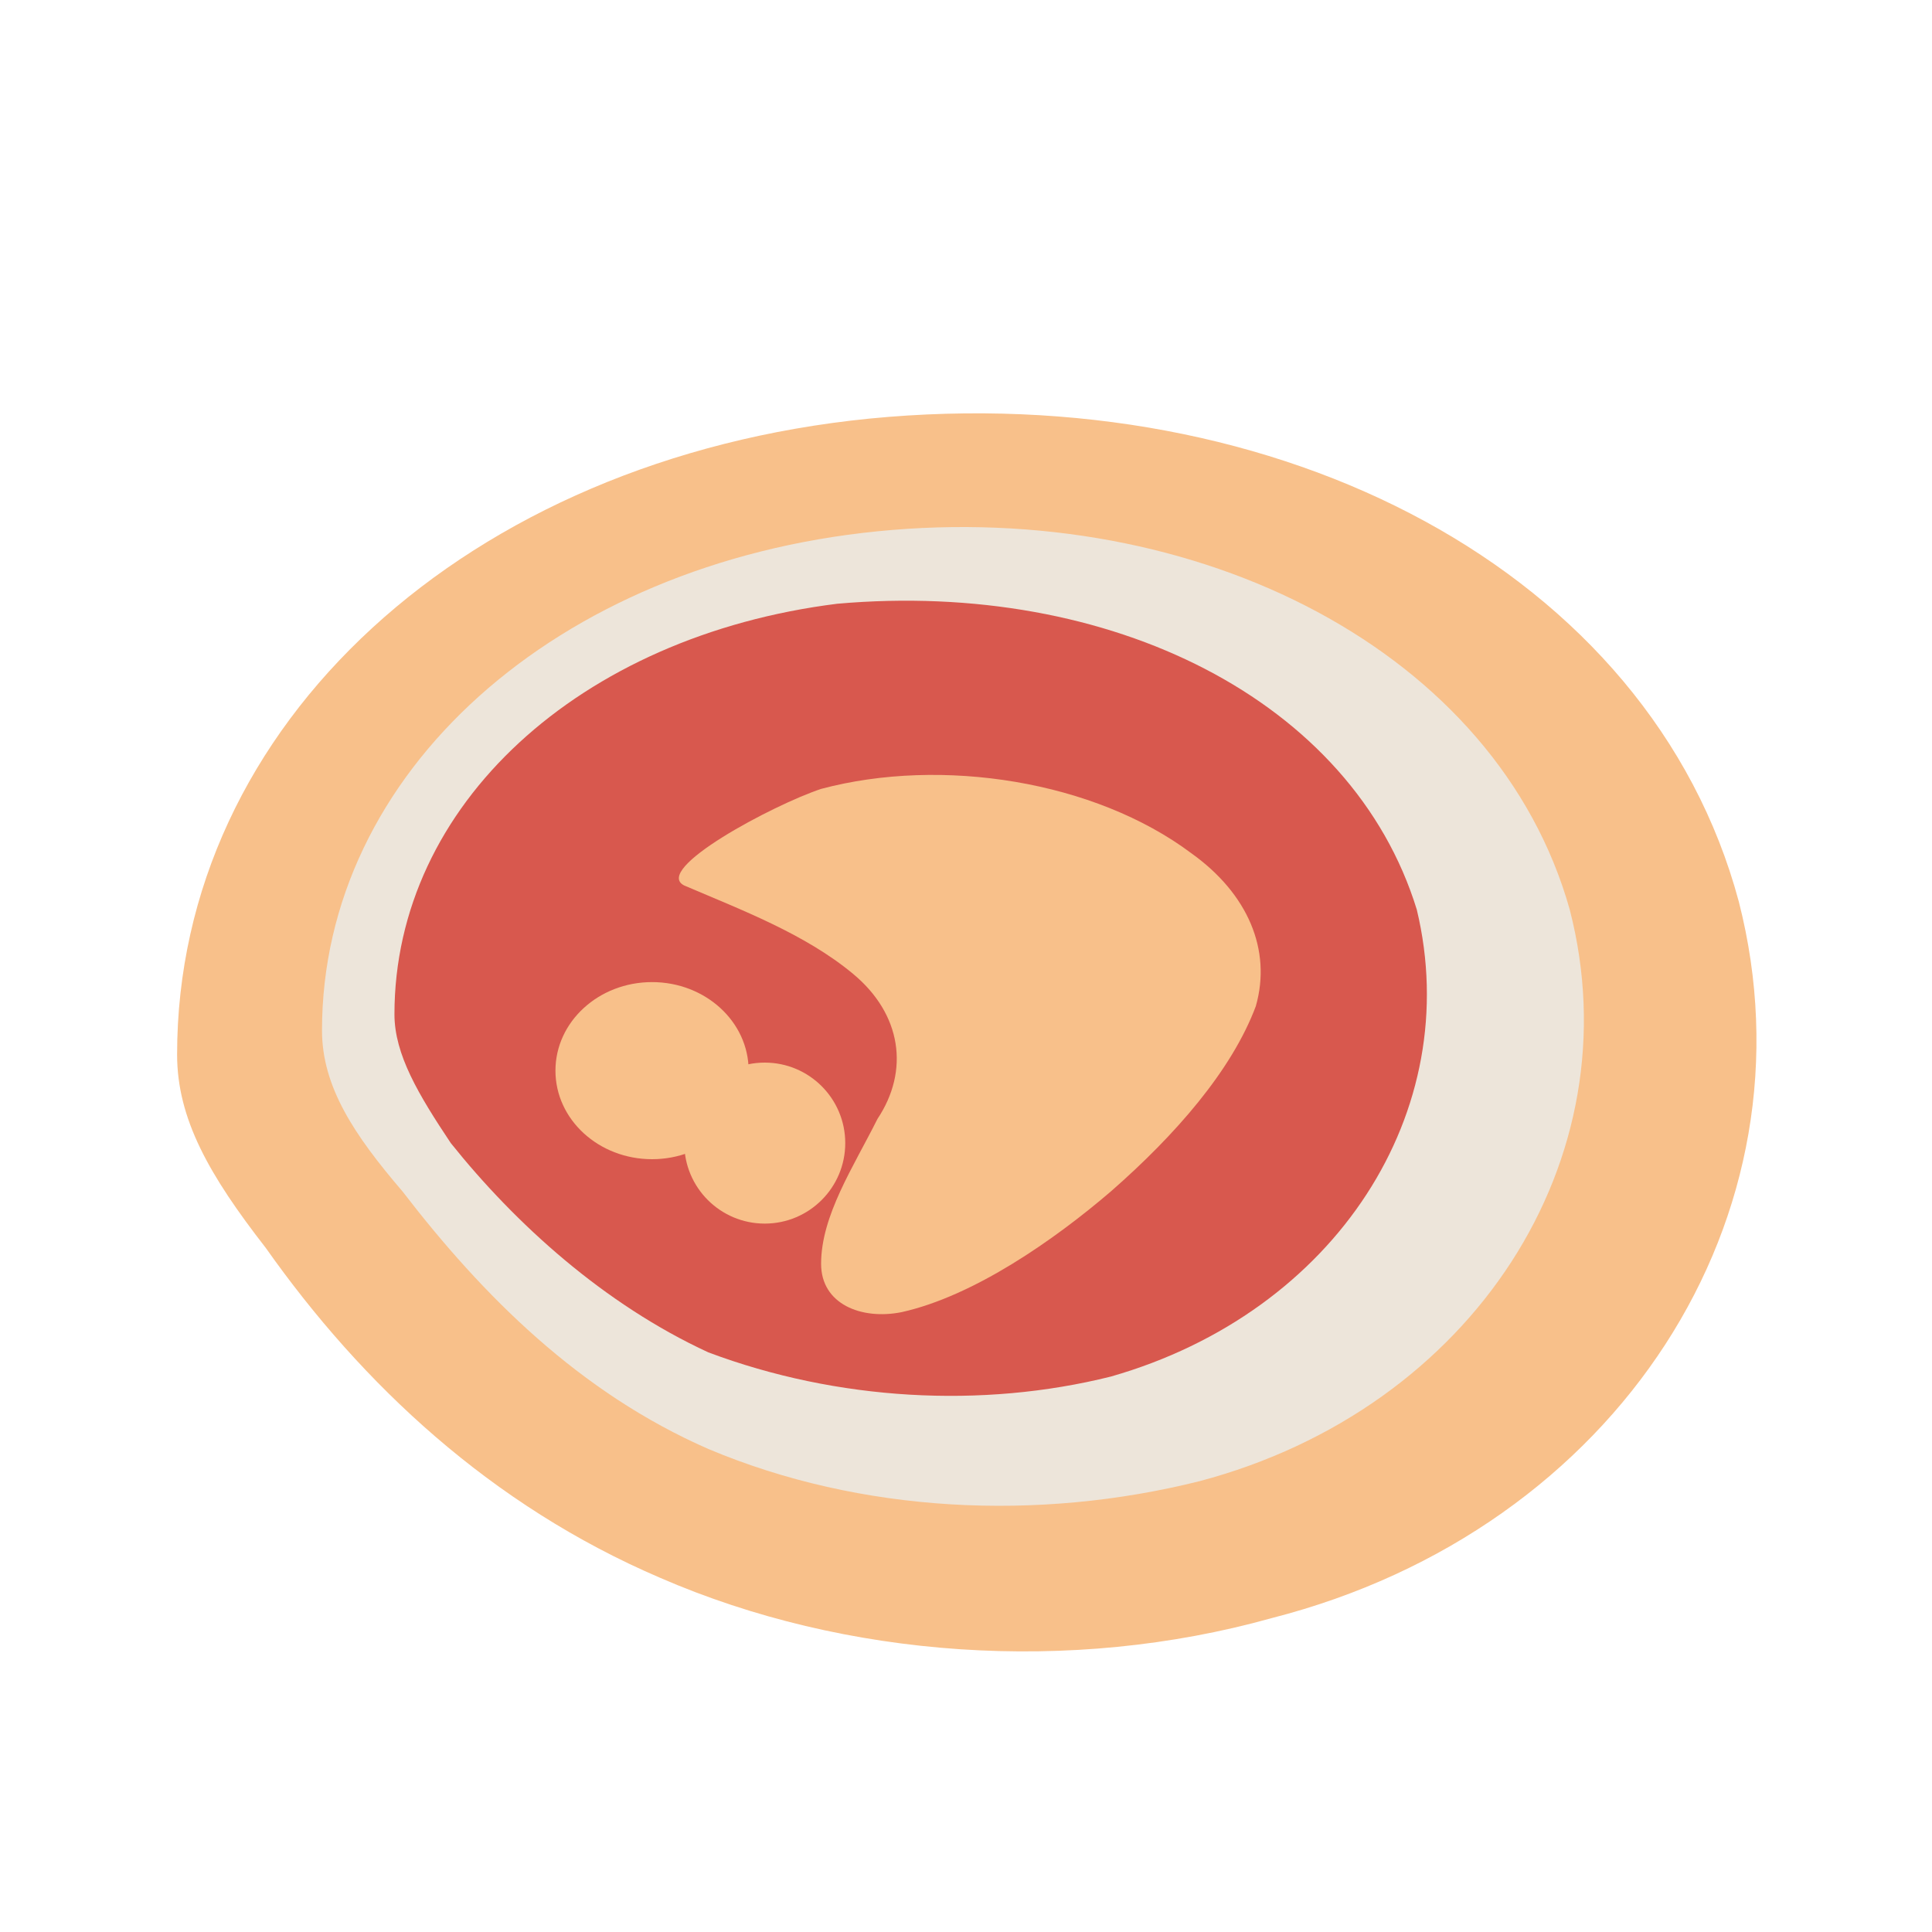
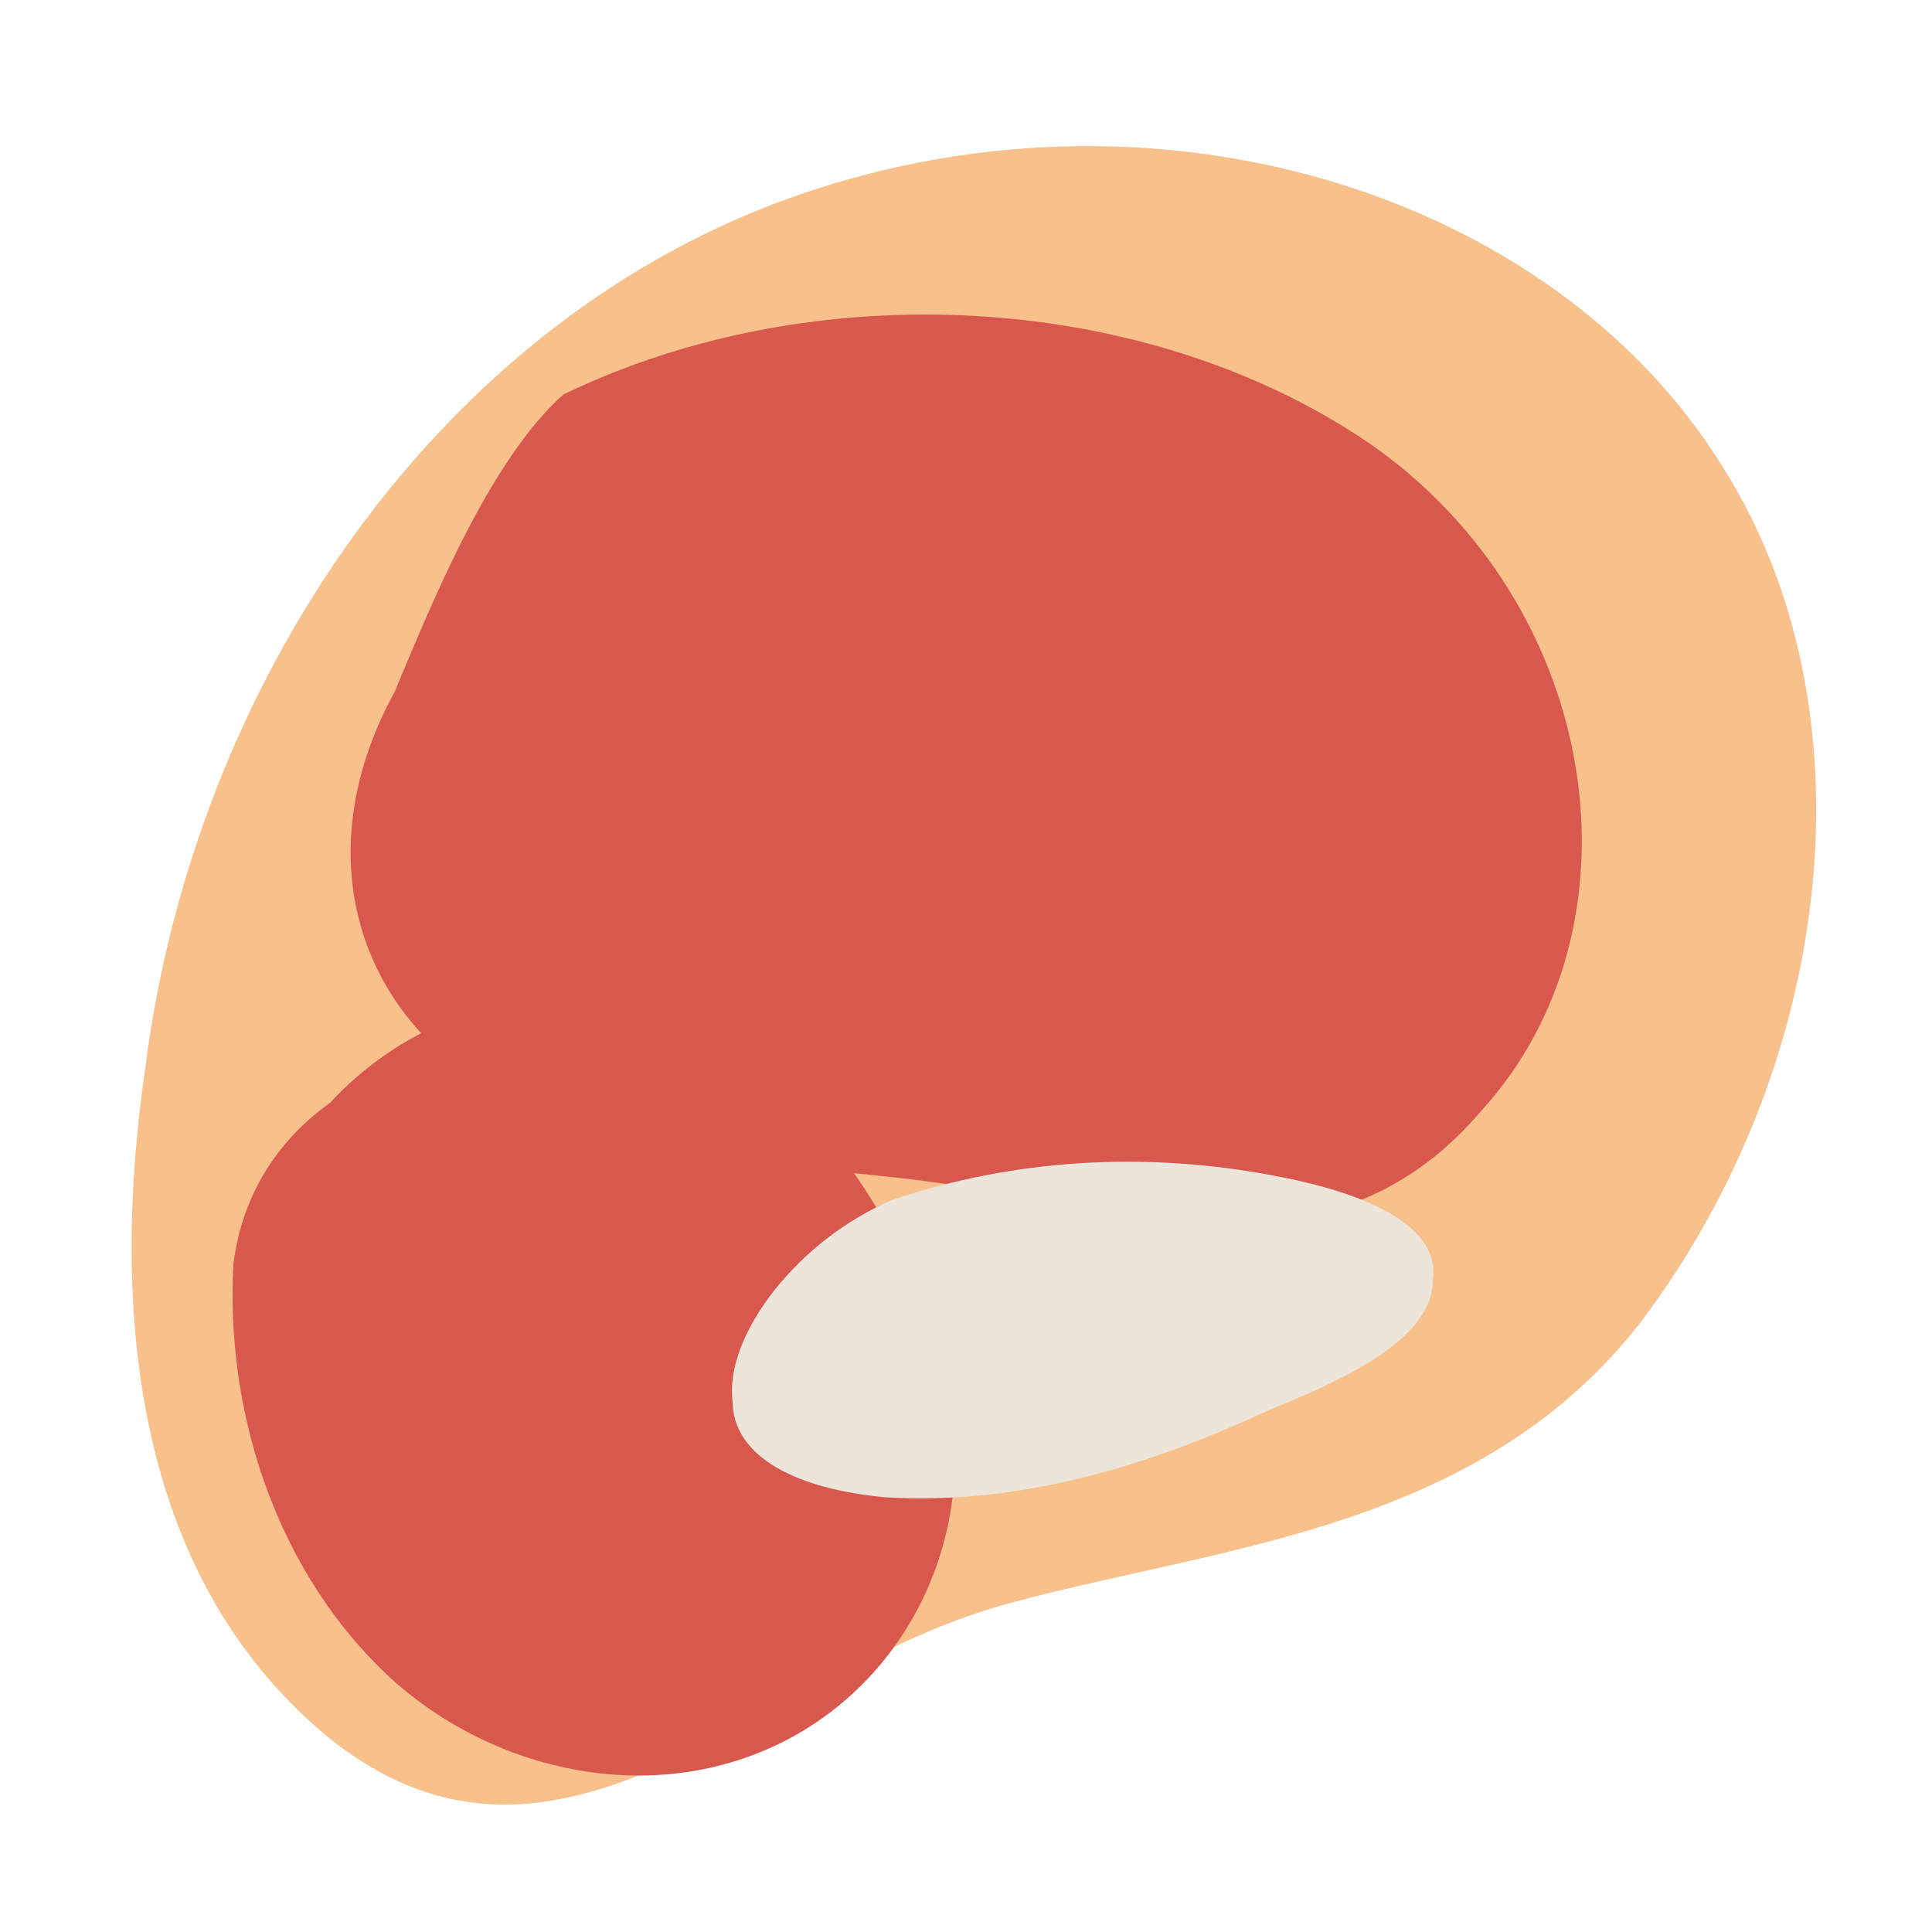
<svg xmlns="http://www.w3.org/2000/svg" viewBox="0 0 24 24" aria-label="steak icon">
-   <path d="M2.2 13.1C2.2 9 5.8 5.7 10.8 5.2C15.9 4.7 20.5 7.1 21.6 11.2C22.6 15.1 20.1 19 15.8 20.1C13.3 20.8 10.5 20.6 8.2 19.6C6.1 18.7 4.5 17.2 3.3 15.5C2.6 14.6 2.2 13.9 2.2 13.1Z" fill="#F8C08A" />
-   <path d="M4 12.8C4 9.6 6.9 7 10.9 6.6C14.9 6.2 18.6 8.1 19.5 11.3C20.3 14.4 18.3 17.5 14.9 18.4C12.9 18.9 10.7 18.8 8.8 18C7.2 17.3 6 16.1 5 14.8C4.4 14.1 4 13.5 4 12.8Z" fill="#EDE5DA" />
-   <path d="M4.9 12.6C4.9 10 7.2 7.9 10.4 7.5C13.8 7.2 16.8 8.7 17.6 11.3C18.2 13.8 16.6 16.3 13.8 17.1C12.2 17.5 10.4 17.4 8.8 16.8C7.5 16.2 6.4 15.2 5.6 14.2C5.2 13.6 4.9 13.1 4.9 12.6Z" fill="#D8584E" />
-   <path d="M10.2 9.8C11.7 9.4 13.6 9.7 14.8 10.6C15.5 11.1 15.8 11.8 15.6 12.5C15.3 13.3 14.6 14.1 13.8 14.8C13.1 15.4 12.1 16.1 11.2 16.3C10.7 16.4 10.2 16.2 10.2 15.7C10.2 15.1 10.6 14.5 10.9 13.9C11.3 13.3 11.2 12.6 10.6 12.1C10 11.6 9.2 11.3 8.5 11C8.1 10.8 9.6 10 10.2 9.8Z" fill="#F8C08A" />
-   <ellipse cx="8.1" cy="13.3" rx="1.2" ry="1.1" fill="#F8C08A" />
-   <ellipse cx="9.5" cy="14.2" rx="1" ry="1" fill="#F8C08A" />
+   <path d="M4.1 21.6C1.9 19.8 1.3 16.8 1.8 13.3C2.4 8.5 5.4 4.1 9.7 2.5C14.3.8 19.3 2.4 21.4 5.8C23.3 8.8 22.8 13.2 20.4 16.4C18.4 19 15.2 19.2 12.6 19.9C9.5 20.7 7 23.9 4.1 21.6Z" fill="#F8C08A" />
+   <path d="M7 4.9C10.1 3.4 14.2 3.6 17 5.5C19.9 7.5 20.5 11.5 18.4 13.8C16.7 15.8 14.4 15.2 12.3 14.8C10.2 14.4 8.1 14.6 6.4 13.7C4.4 12.7 3.8 10.6 4.9 8.6C5.4 7.4 6.1 5.7 7 4.9Z" fill="#D8584E" />
+   <path d="M4.1 13.7C5.3 12.4 7.2 12 8.7 12.8C10.4 13.8 11.4 15.5 11.8 17.4C12.1 19.1 11.3 20.8 9.8 21.6C8.1 22.5 6 22 4.7 20.7C3.4 19.4 2.8 17.5 2.9 15.7C3 14.9 3.4 14.2 4.1 13.7Z" fill="#D8584E" />
+   <path d="M11.1 14.9C12.6 14.4 14.2 14.3 15.8 14.6C16.9 14.8 17.9 15.2 17.8 15.9C17.8 16.6 16.8 17.1 15.8 17.5C14.3 18.2 12.7 18.7 11 18.6C9.9 18.5 9.1 18.1 9.1 17.4C9 16.6 9.9 15.4 11.1 14.9Z" fill="#EDE5DA" />
</svg>
